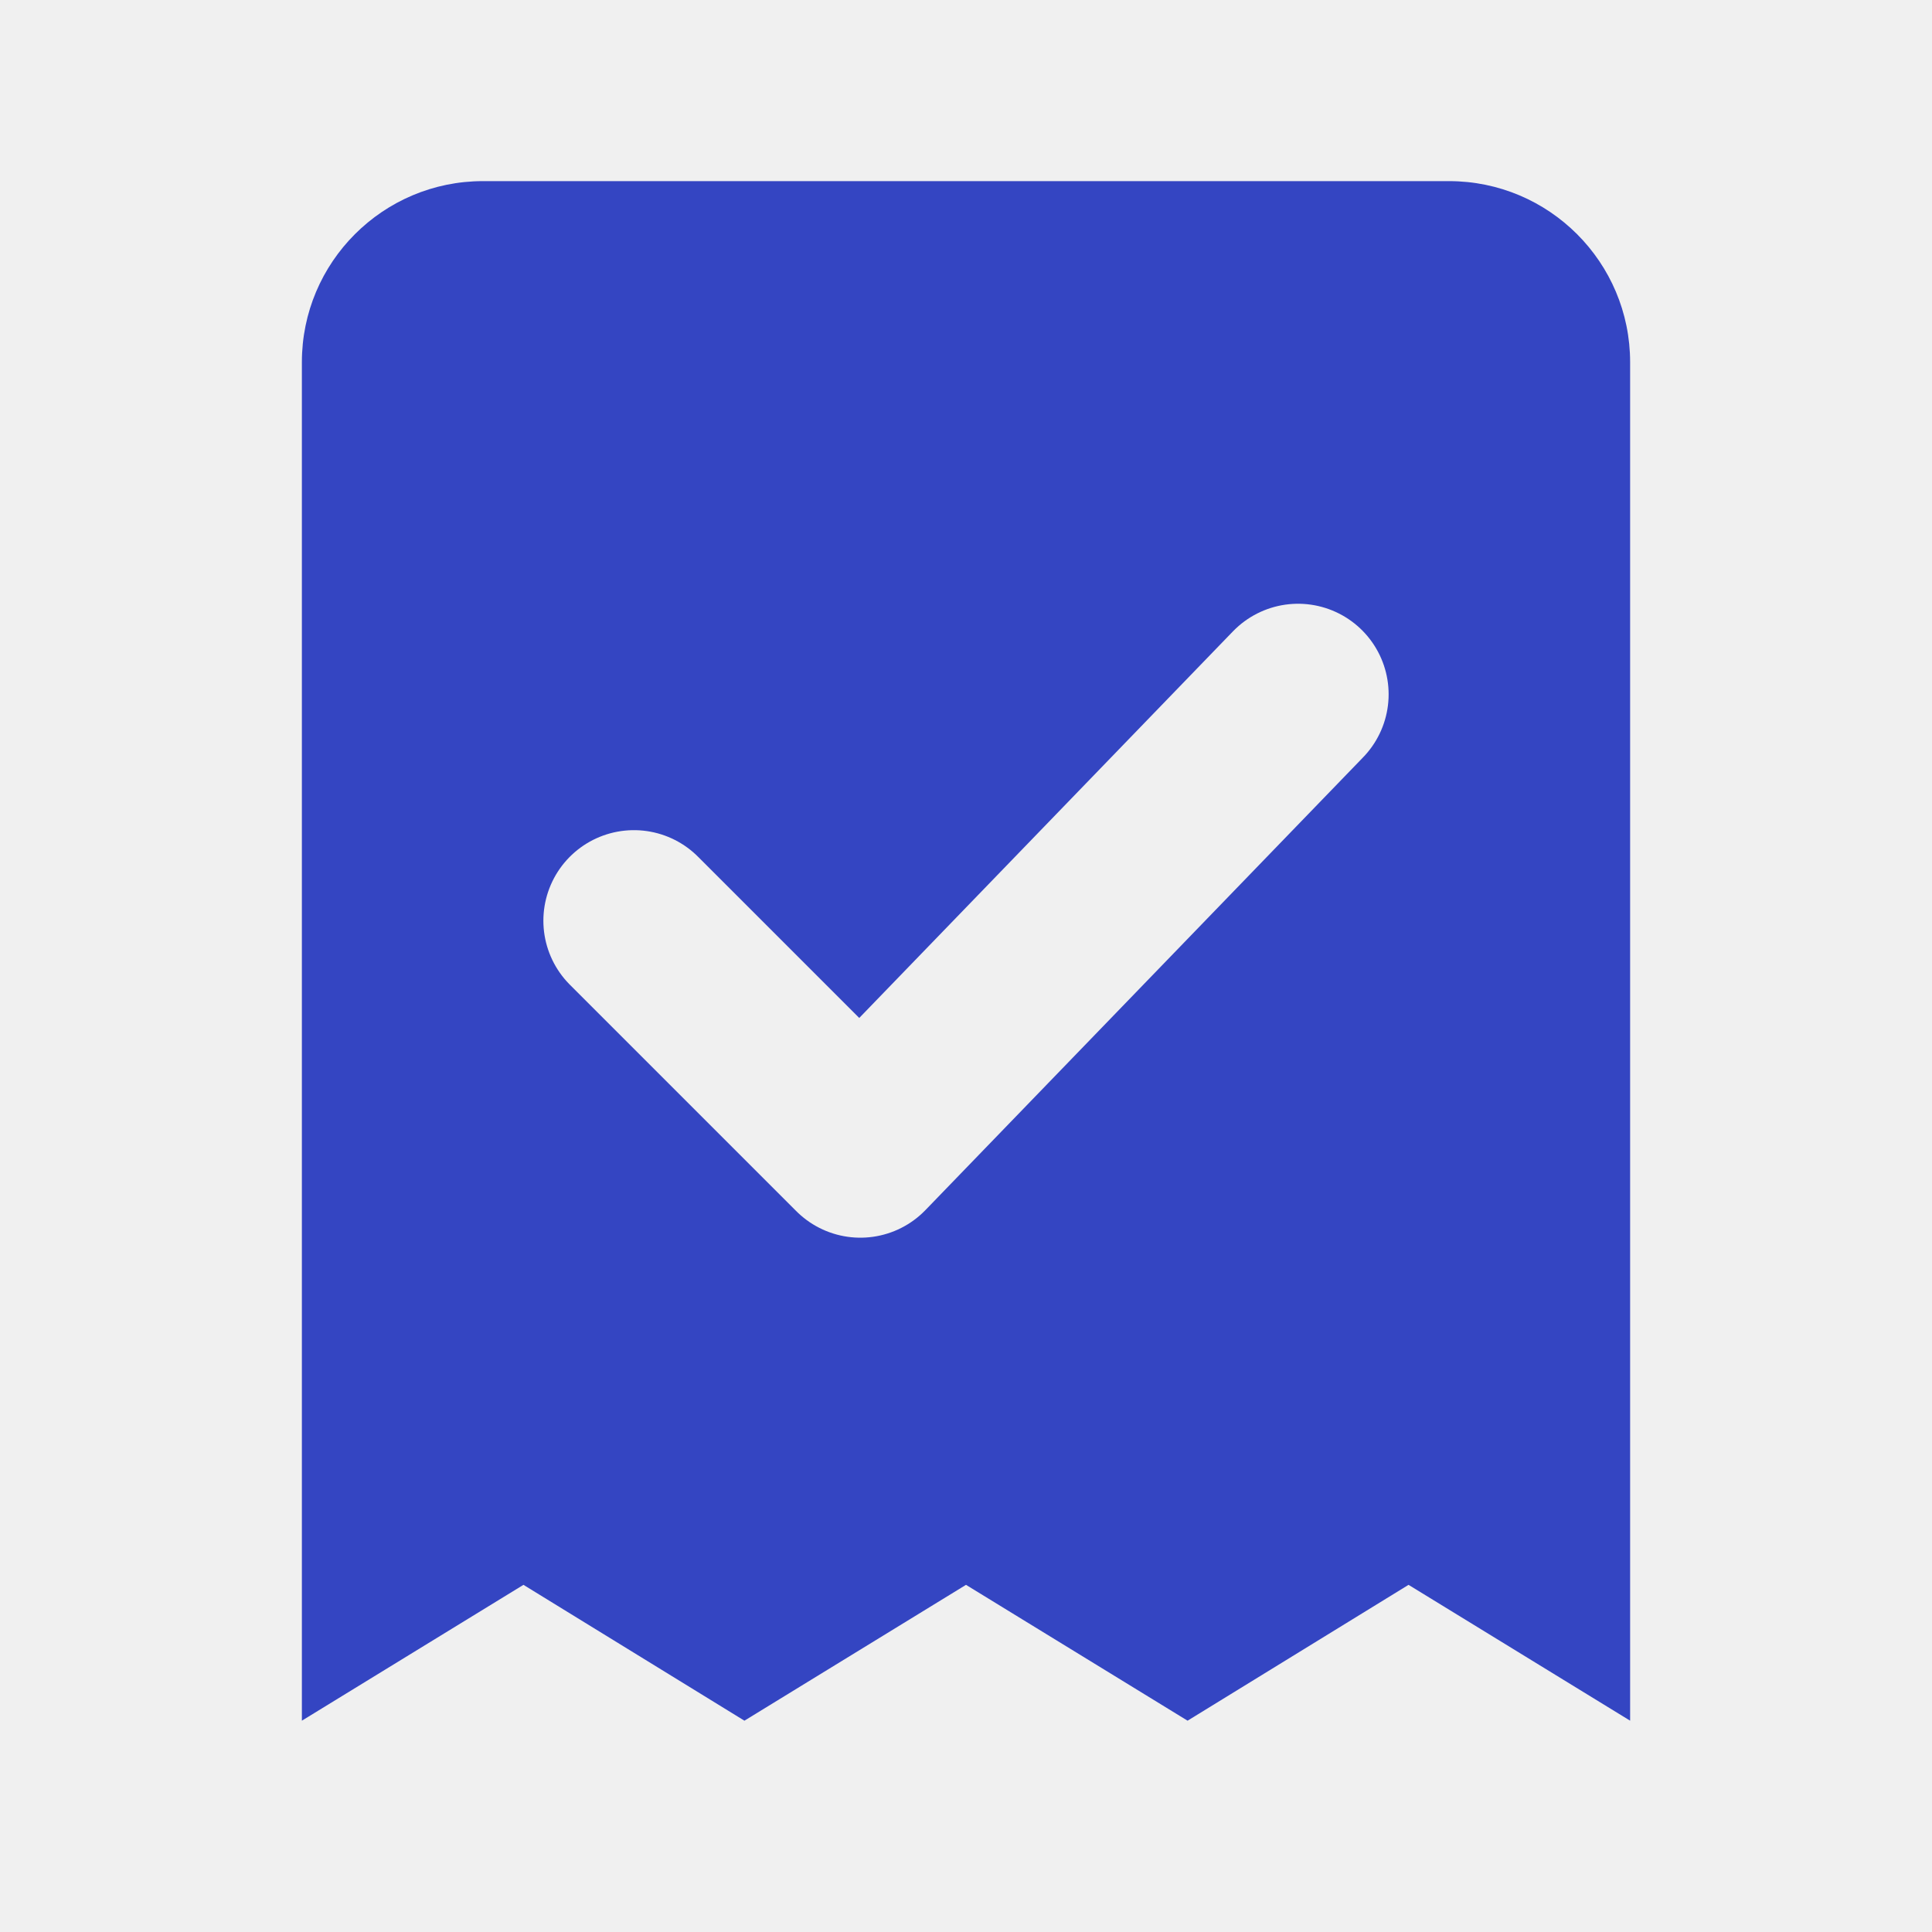
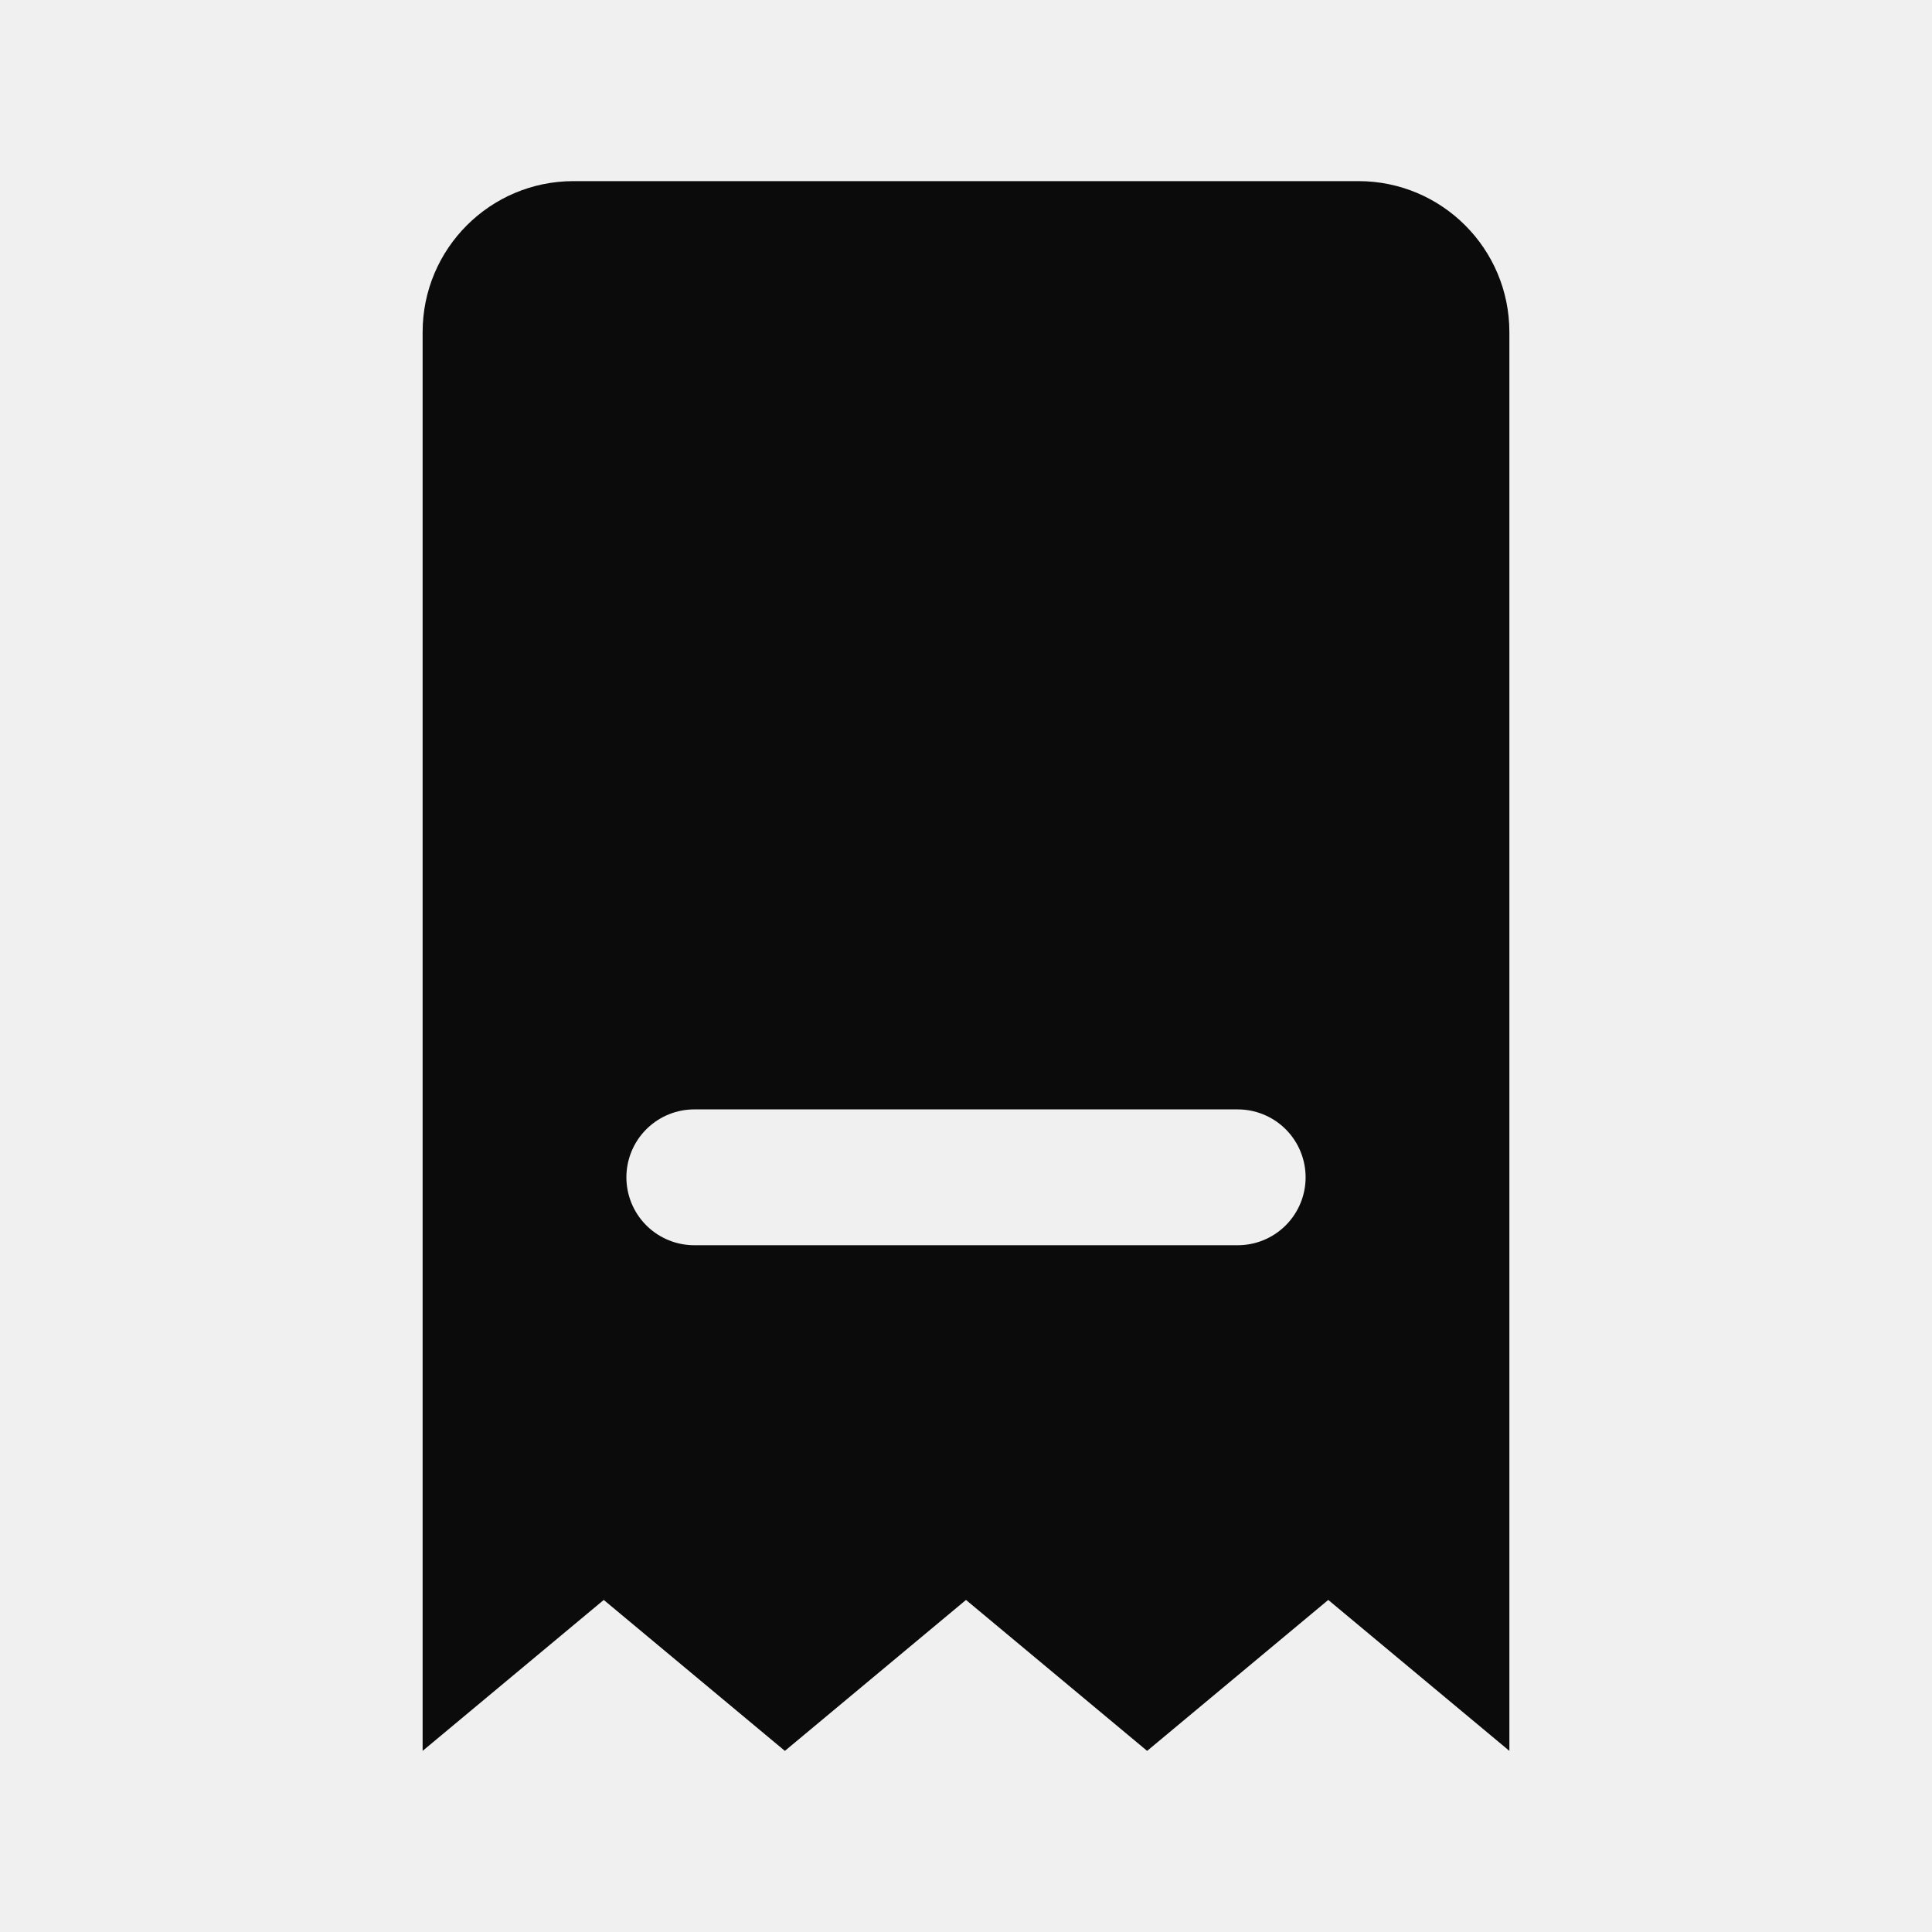
<svg xmlns="http://www.w3.org/2000/svg" viewBox="0 0 32 32">
  <style>
-     .m { fill: #3445c2; }
-     @media (prefers-color-scheme: dark) { .m { fill: #9eabff; } }
+     .m { fill: #0b0b0c; }
+     @media (prefers-color-scheme: dark) { .m { fill: #ffffff; } }
  </style>
-   <mask id="t" maskUnits="userSpaceOnUse" x="0" y="0" width="32" height="32">
+   <mask id="r" maskUnits="userSpaceOnUse" x="0" y="0" width="32" height="32">
    <rect width="32" height="32" fill="#fff" />
-     <path d="M10.5 15.25l3.75 3.75 7.25-7.5" fill="none" stroke="#000" stroke-width="3" stroke-linecap="round" stroke-linejoin="round" />
+     <path d="M11.5 19.5h9" stroke="#000" stroke-width="2.25" stroke-linecap="round" />
  </mask>
-   <path class="m" mask="url(#t)" d="M8 3h16a3 3 0 0 1 3 3v22.5l-3.67-2.25-3.66 2.25L16 26.25l-3.67 2.25-3.66-2.25L5 28.5V6a3 3 0 0 1 3-3z" />
+   <path class="m" mask="url(#r)" d="M9.5 3h13a2.5 2.5 0 0 1 2.5 2.5V29l-3-2.5-3 2.5-3-2.5-3 2.5-3-2.5-3 2.5V5.5A2.5 2.5 0 0 1 9.5 3z" />
</svg>
